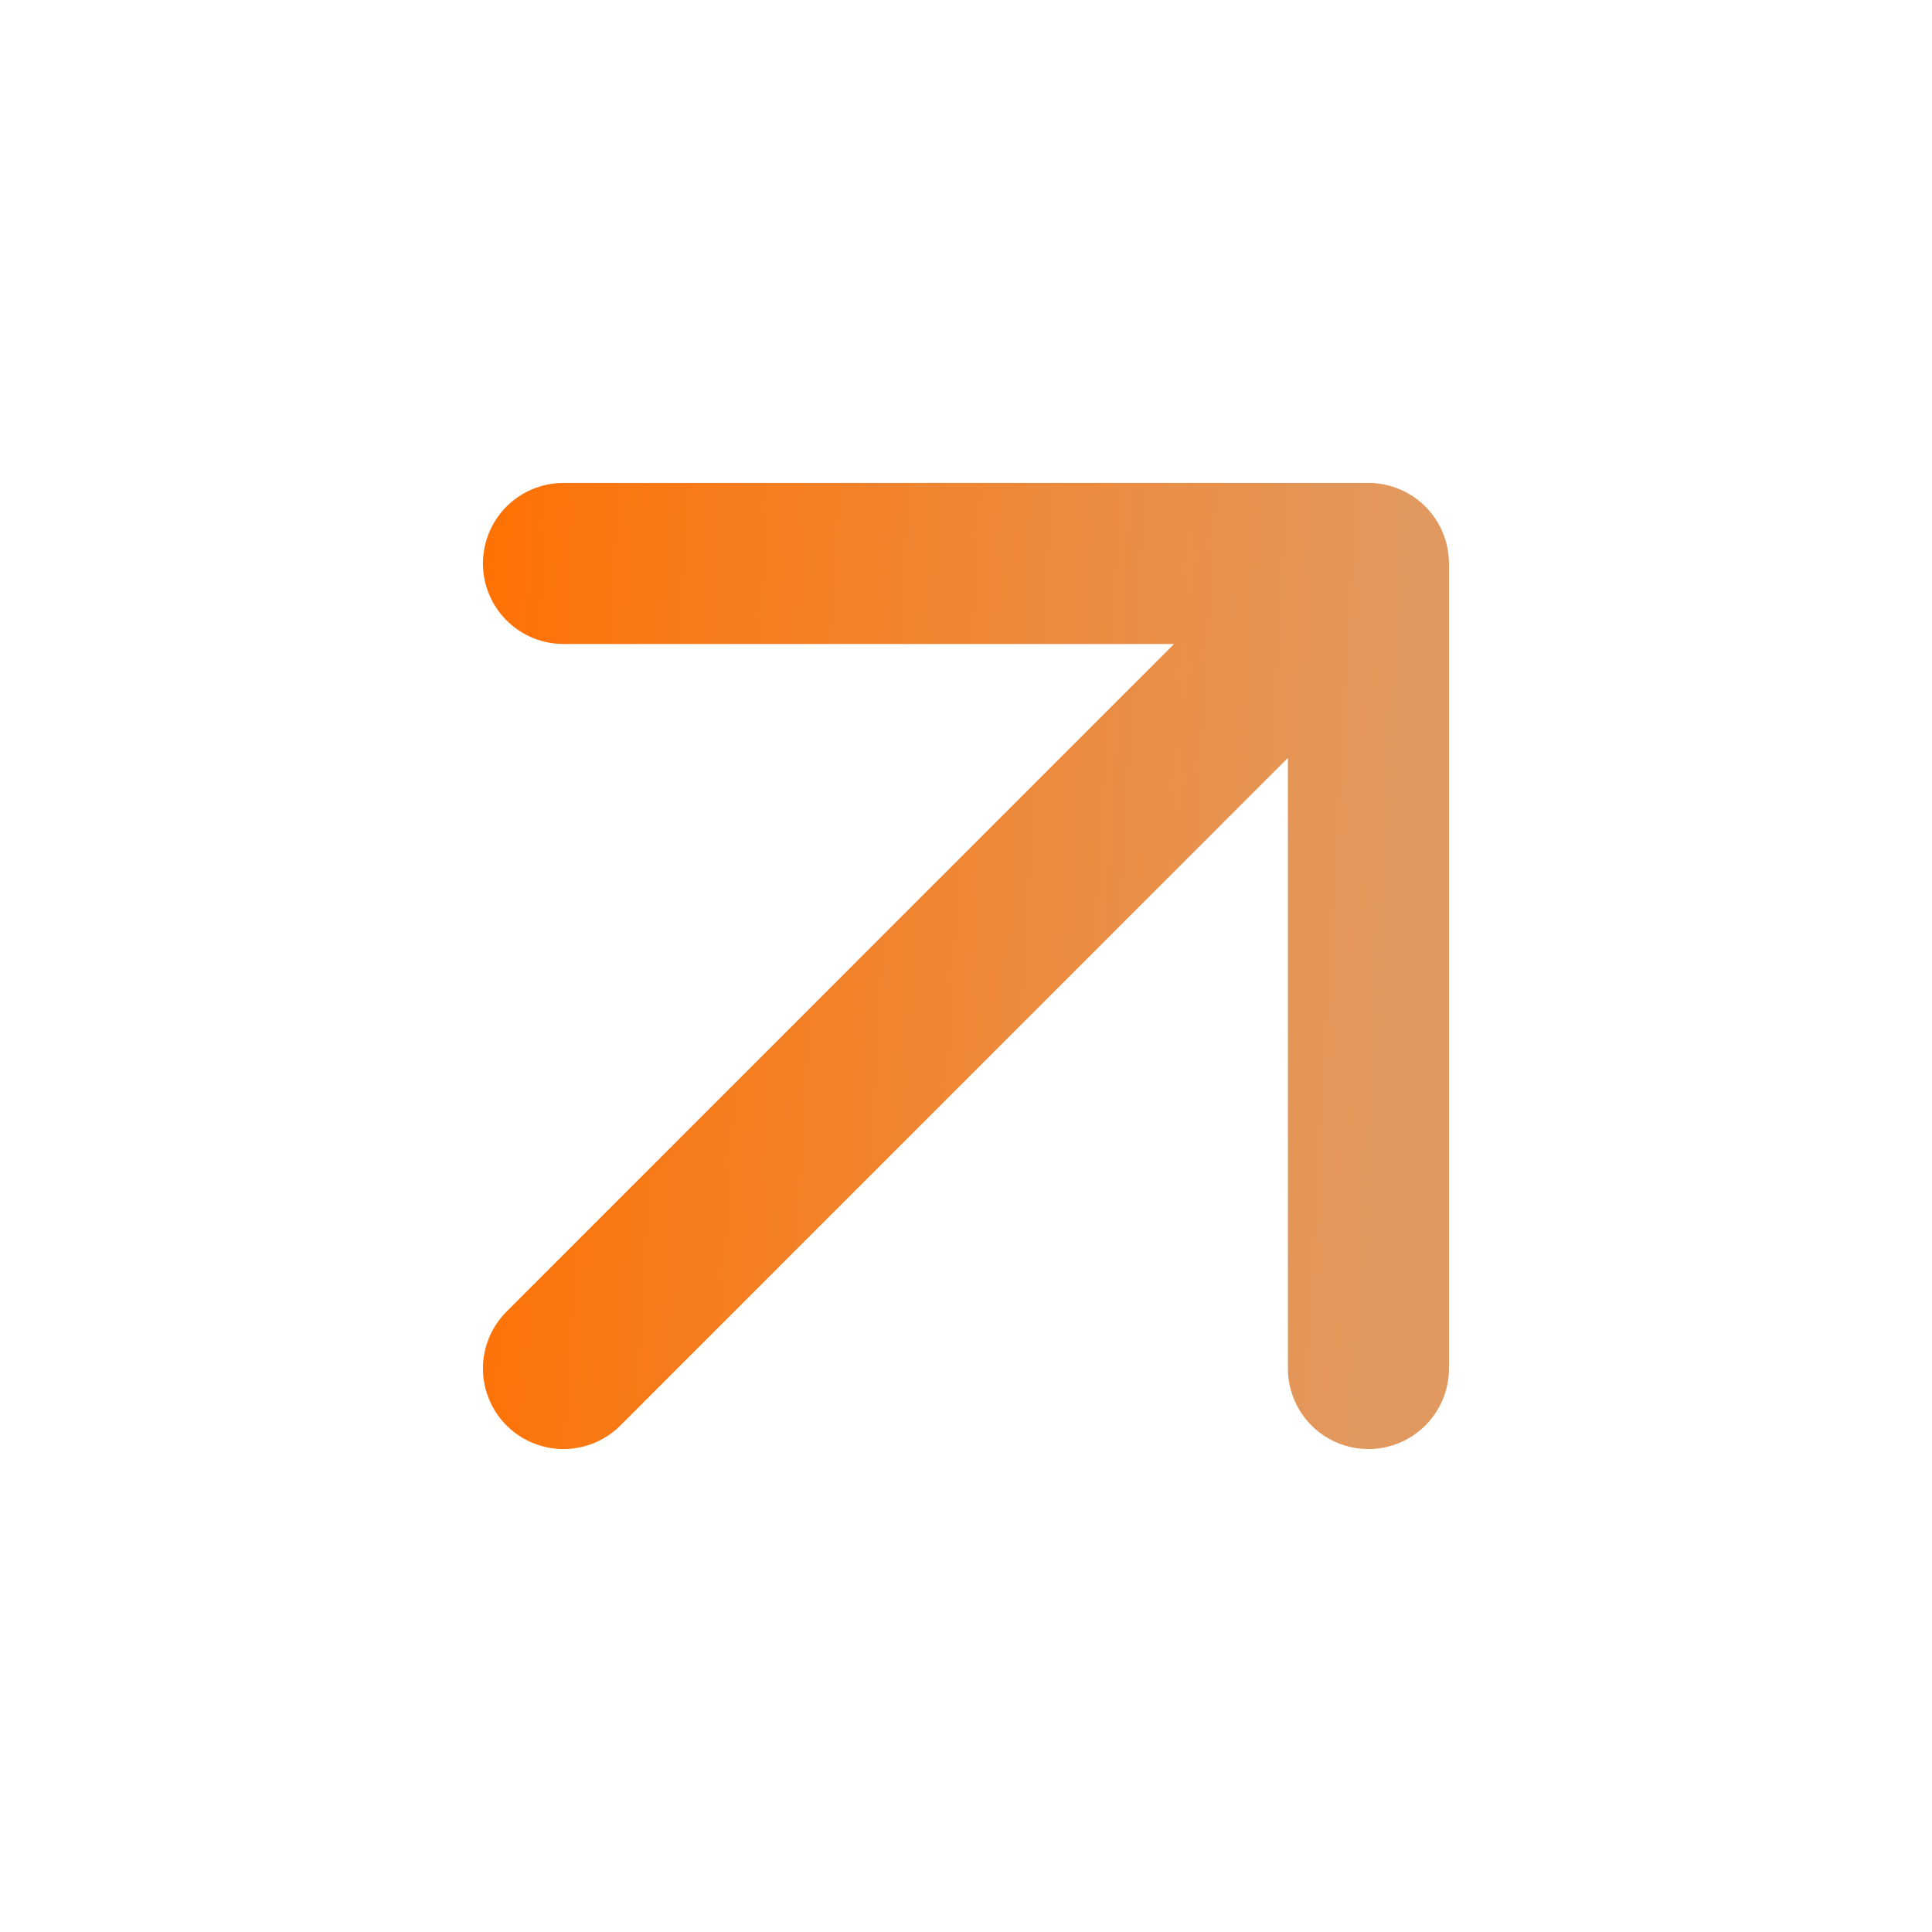
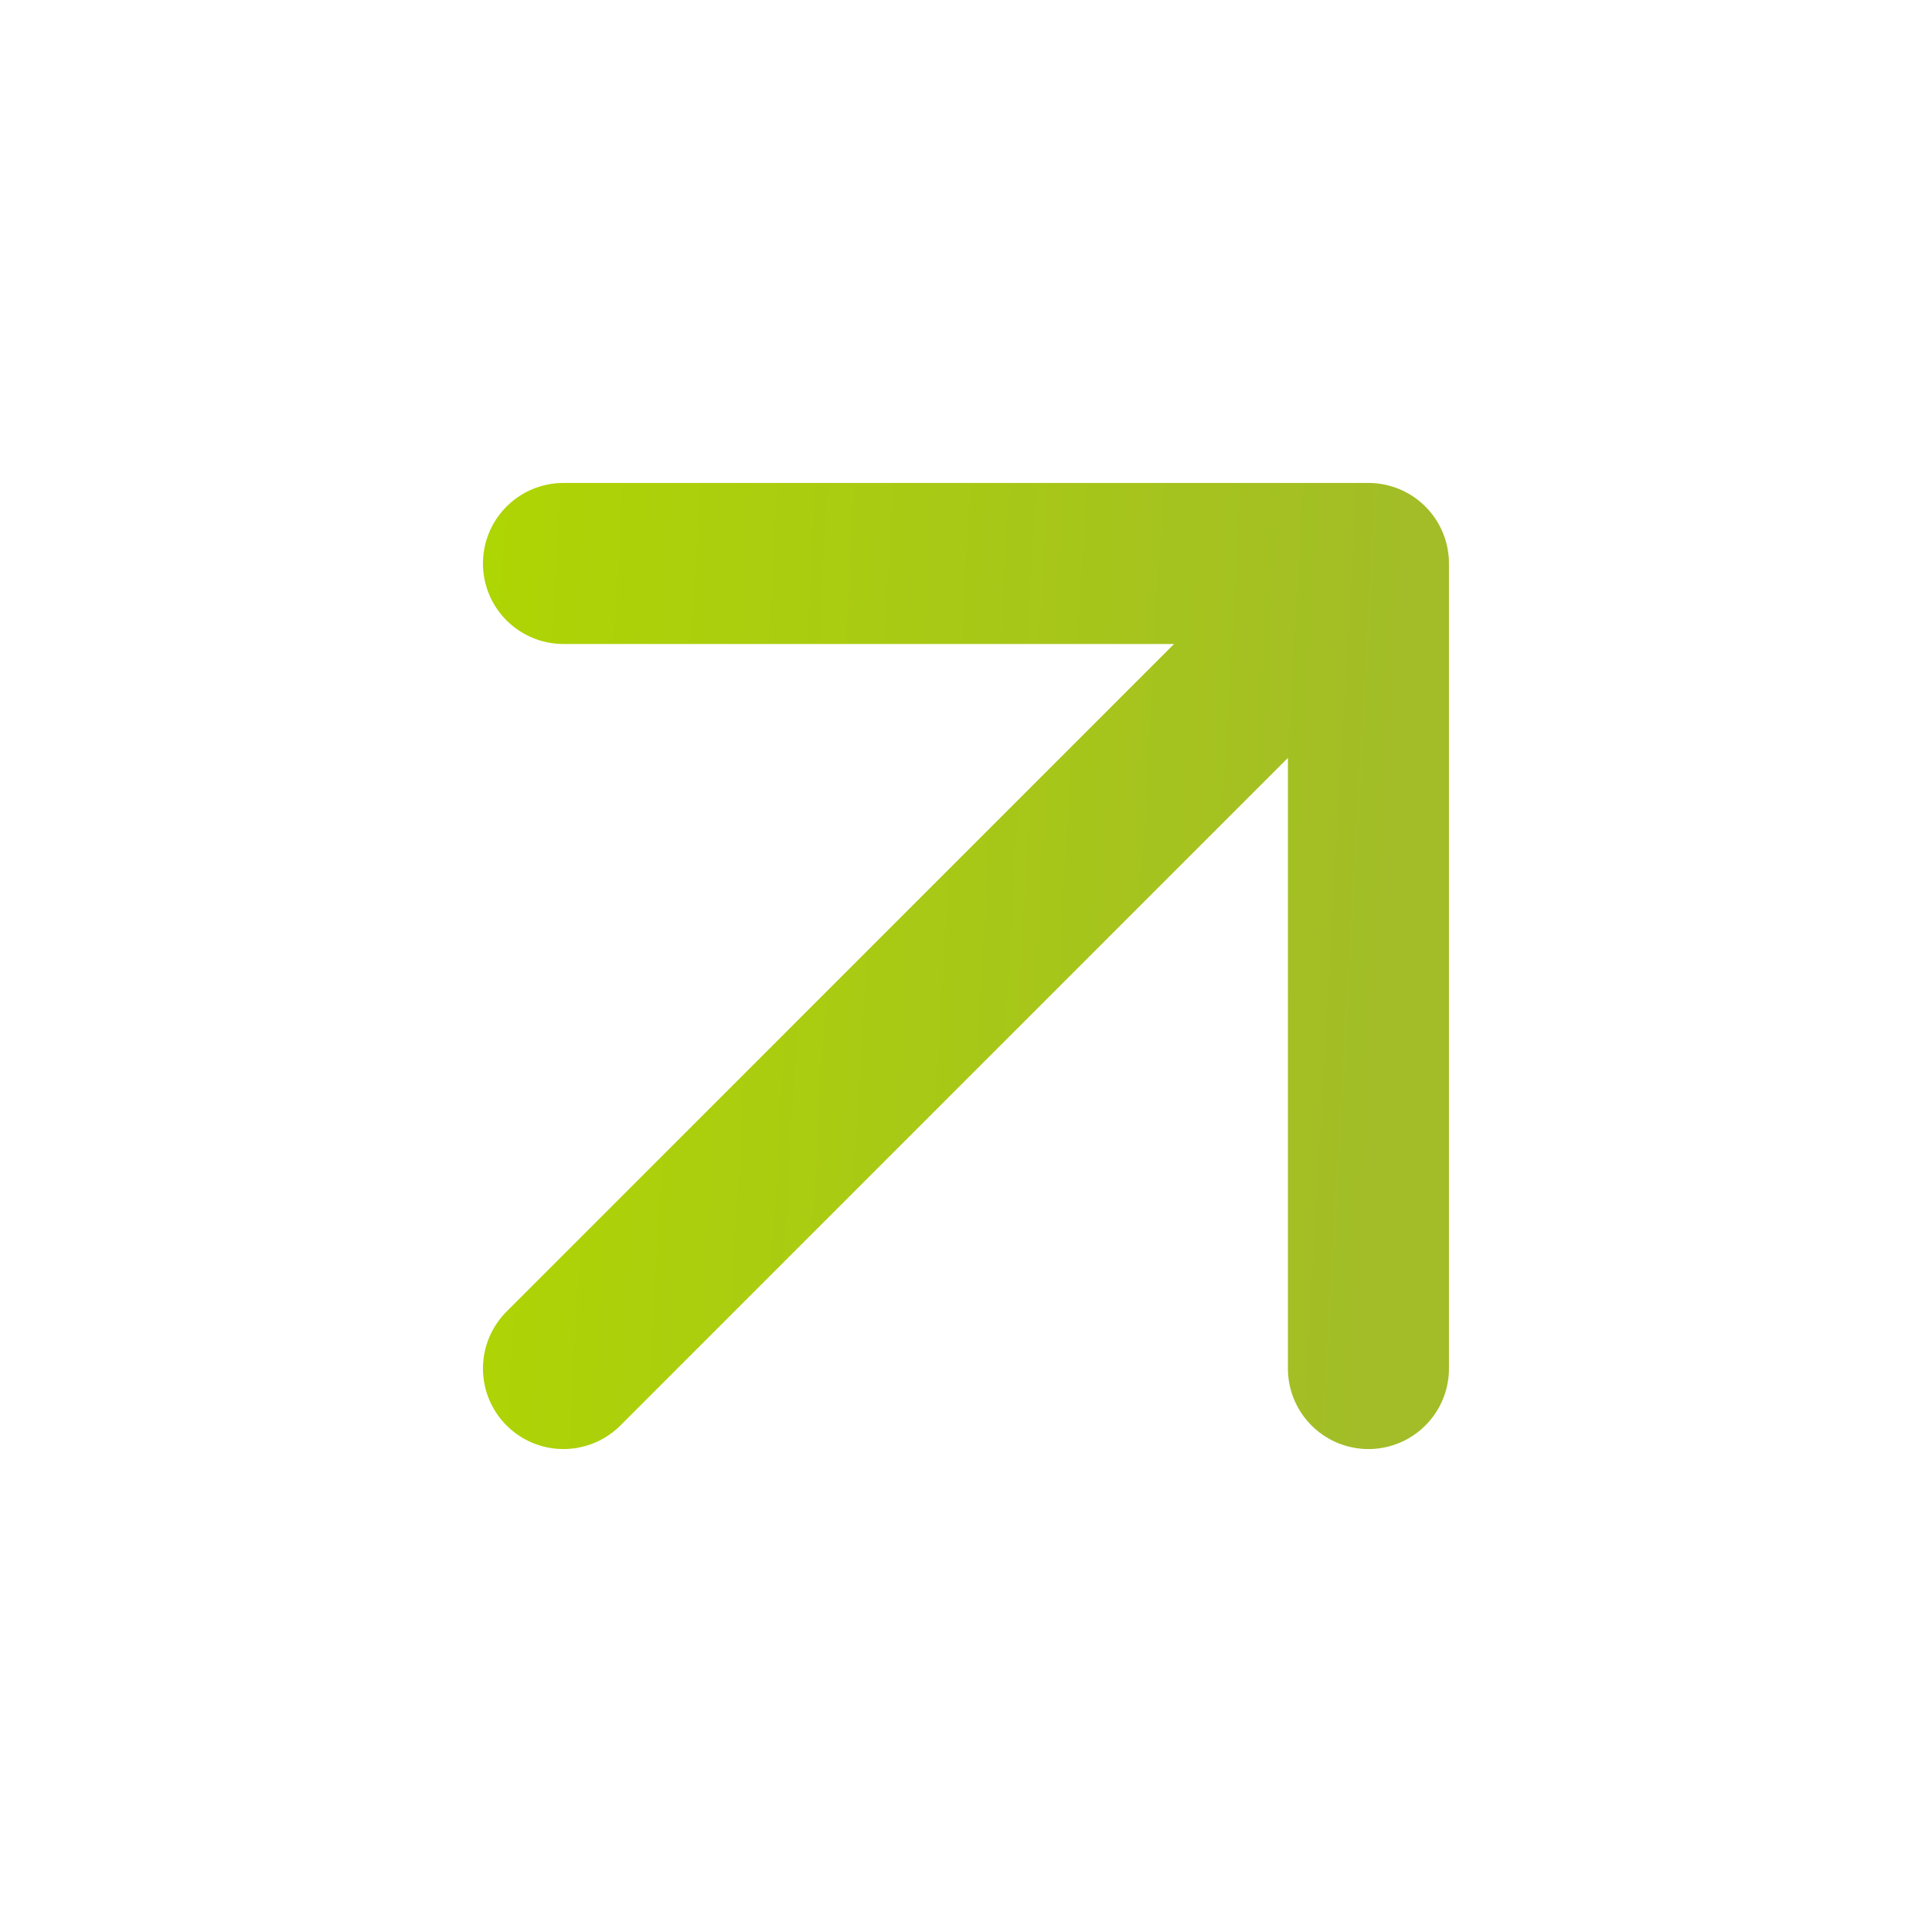
<svg xmlns="http://www.w3.org/2000/svg" width="20" height="20" viewBox="0 0 20 20" fill="none">
  <path d="M5.833 14.167L14.166 5.833M14.166 5.833H5.833M14.166 5.833V14.167" stroke="url(#paint0_linear_732_2411)" stroke-width="1.667" stroke-linecap="round" stroke-linejoin="round" />
  <defs>
    <linearGradient id="paint0_linear_732_2411" x1="4.605" y1="5.833" x2="14.563" y2="6.394" gradientUnits="userSpaceOnUse">
-       <stop stop-color="#FF7000" />
-       <stop offset="1" stop-color="#E2995F" />
+       <stop stop-color="#afd602" />
+       <stop offset="1" stop-color="#a2bd27" />
    </linearGradient>
  </defs>
</svg>
